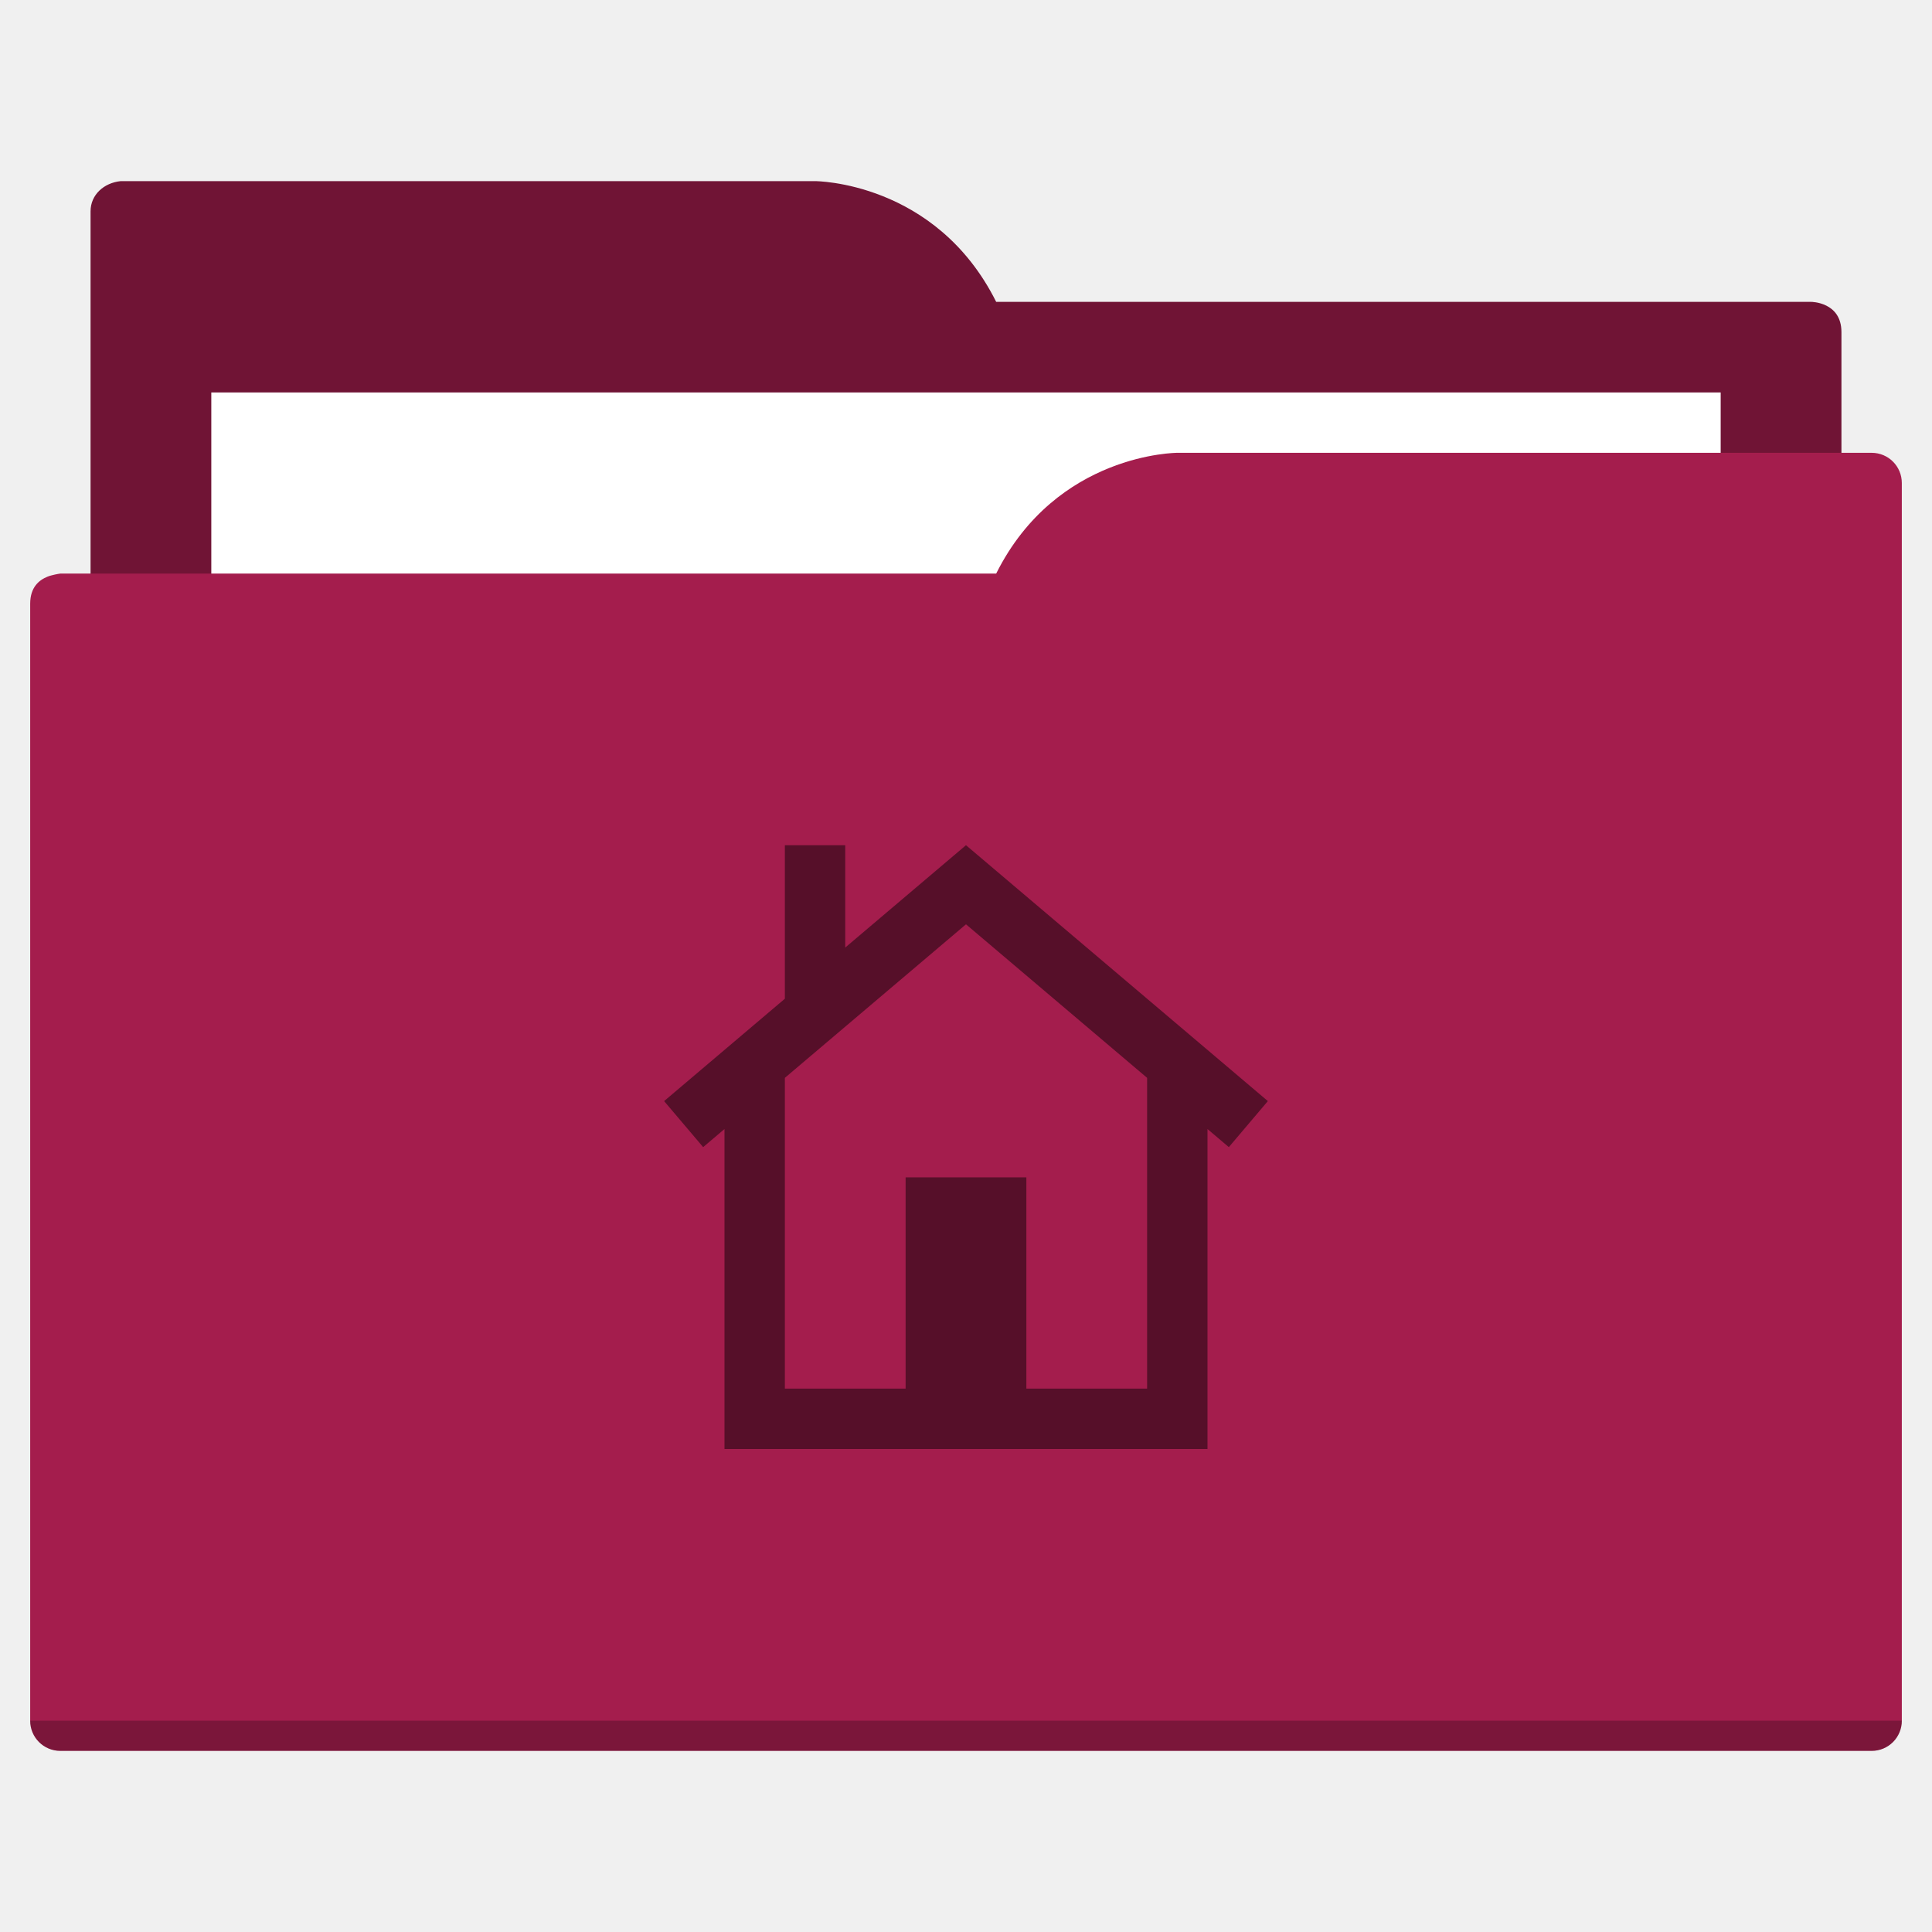
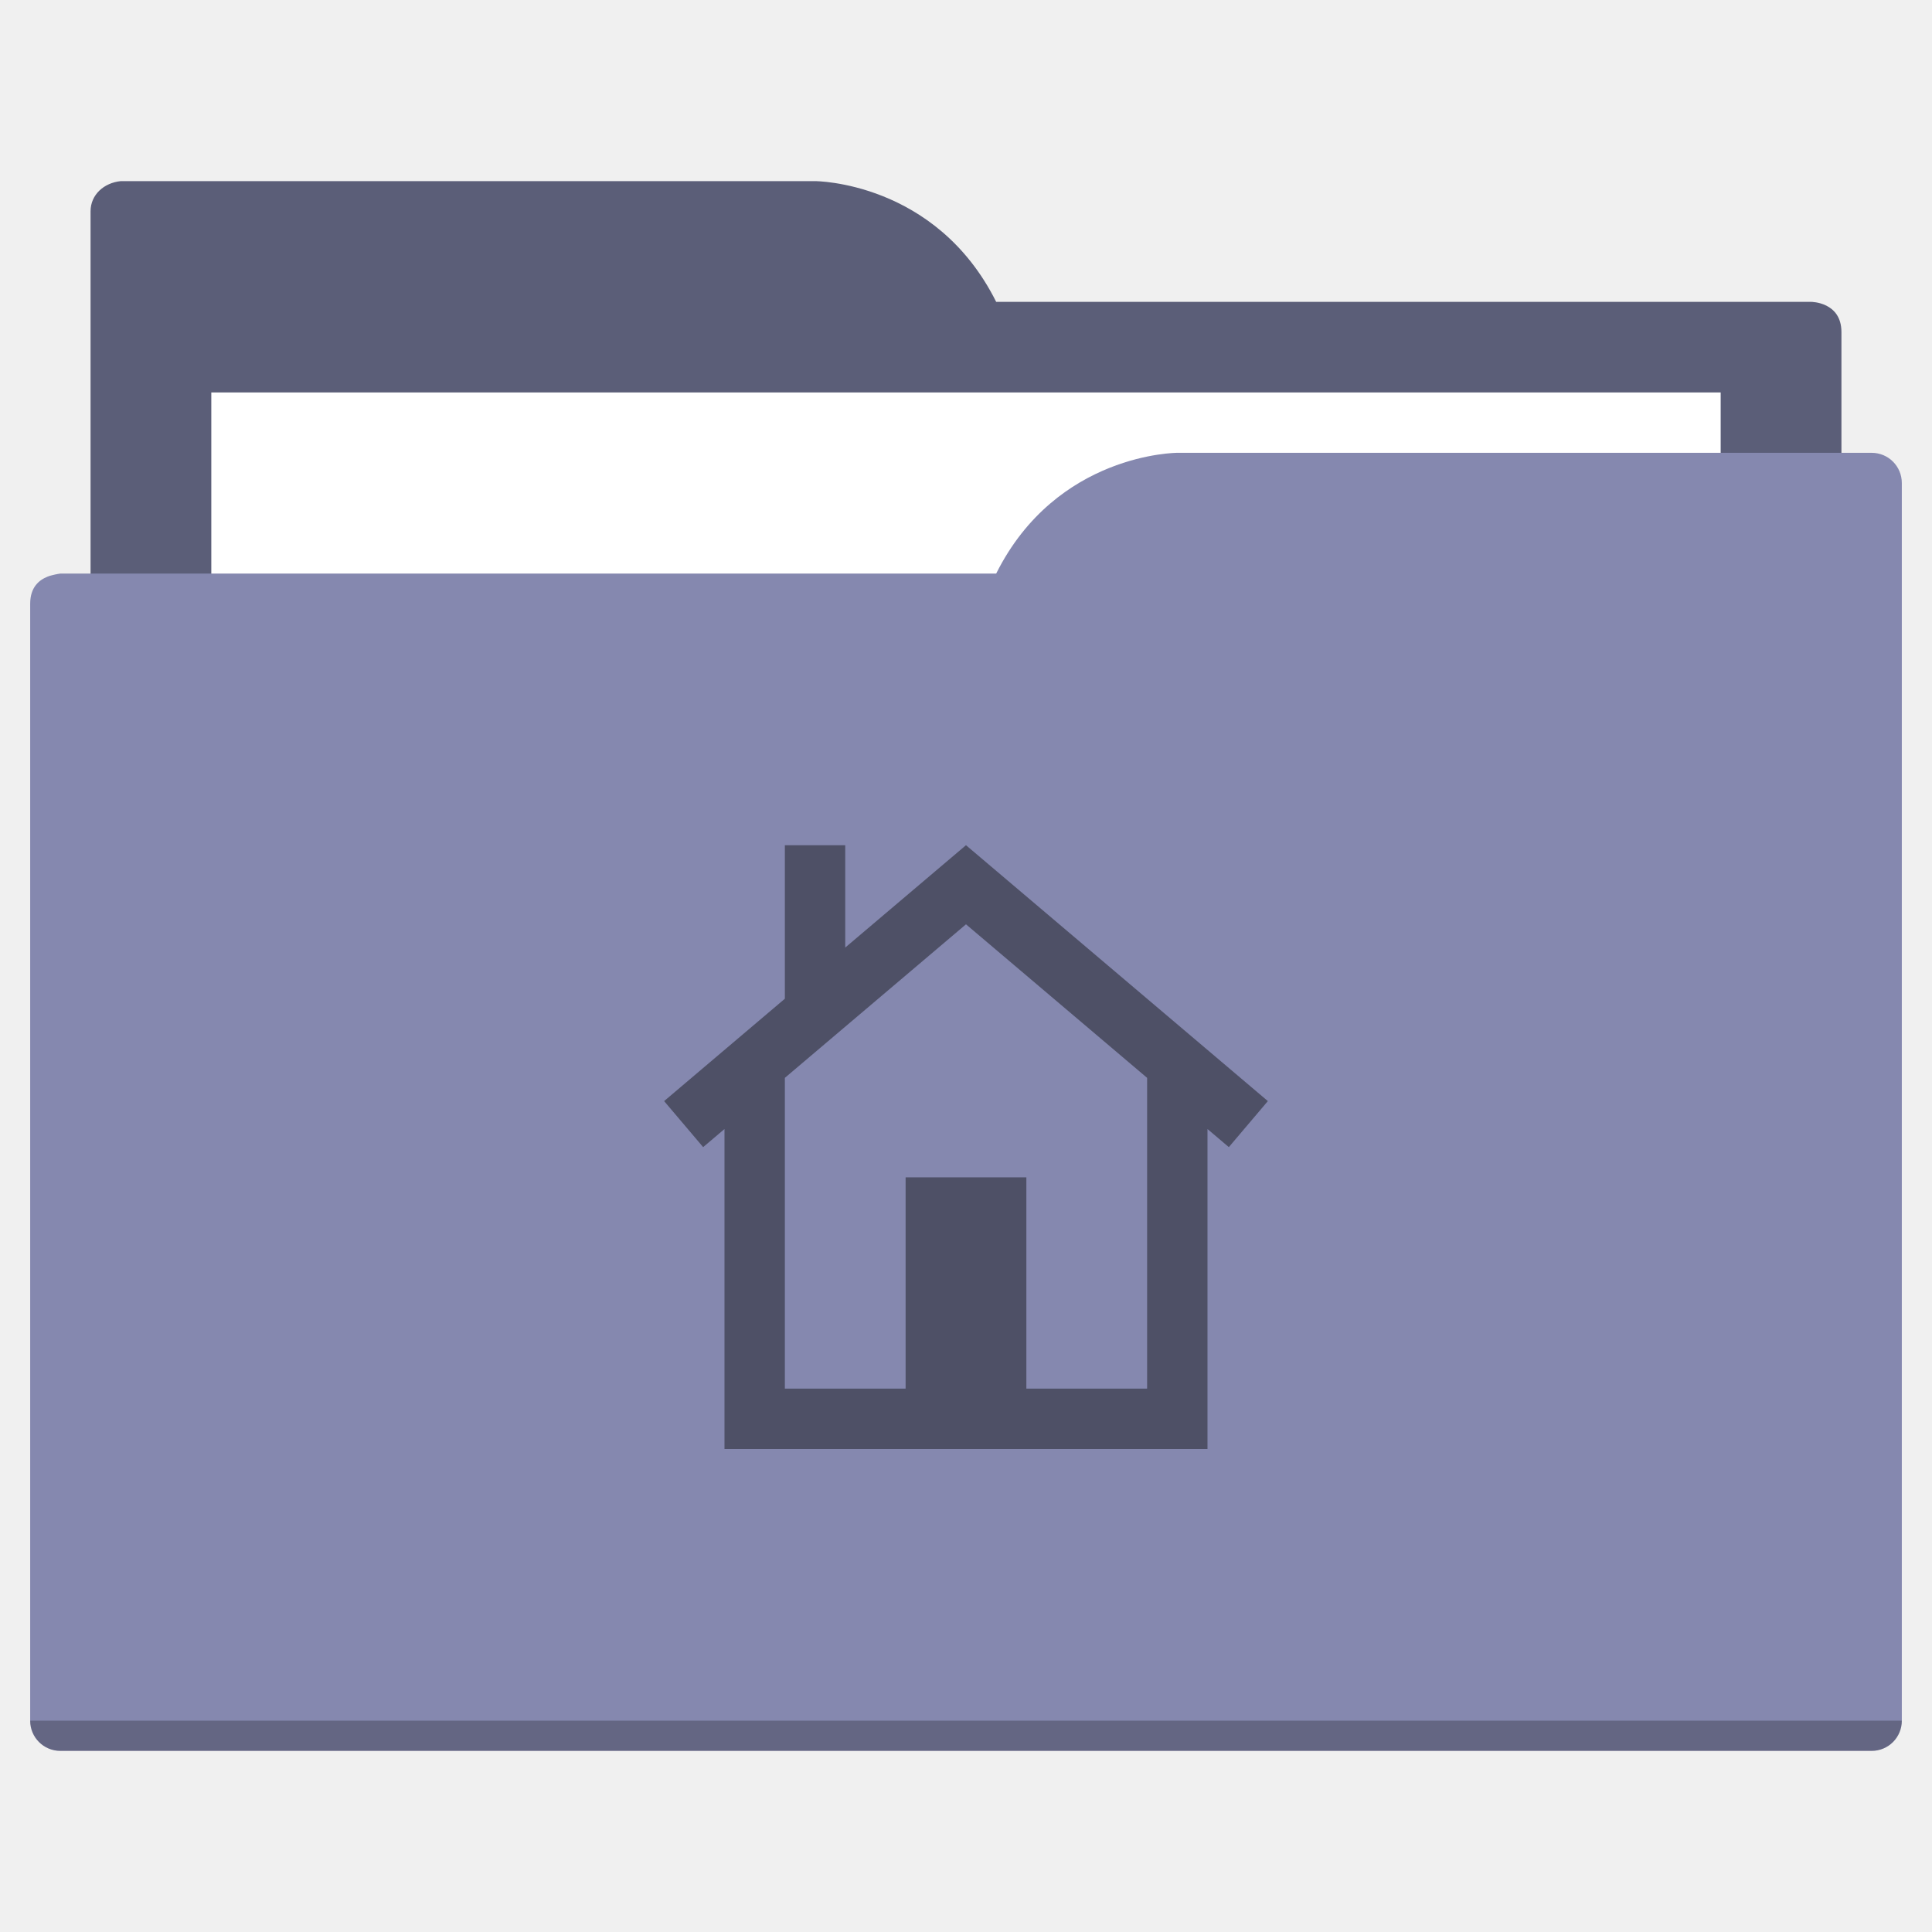
<svg xmlns="http://www.w3.org/2000/svg" width="64" height="64" id="svg5453" version="1.1" viewBox="0 0 64 64">
  <defs id="defs5455" />
  <g id="layer1" transform="translate(-384.5714,-483.798)">
-     <path style="fill:#701435;fill-opacity:1;fill-rule:evenodd;stroke:none;stroke-width:1px;stroke-linecap:butt;stroke-linejoin:miter;stroke-opacity:1" d="M 4 6 C 3.449 6.055 3 6.446 3 7 L 3 9 L 3 49 L 61 49 L 61 14 L 61 13 L 61 11 C 61 10 60 10 60 10 L 58 10 L 37 10 L 33 10 C 31 6 27 6 27 6 L 5 6 L 4 6 z " transform="translate(384.5714,483.798)" id="folderTab-3" />
+     <path style="fill:#5b5e78;fill-opacity:1;fill-rule:evenodd;stroke:none;stroke-width:1px;stroke-linecap:butt;stroke-linejoin:miter;stroke-opacity:1" d="M 4 6 C 3.449 6.055 3 6.446 3 7 L 3 9 L 3 49 L 61 49 L 61 14 L 61 13 L 61 11 C 61 10 60 10 60 10 L 58 10 L 37 10 L 33 10 C 31 6 27 6 27 6 L 5 6 L 4 6 z " transform="translate(384.5714,483.798)" id="folderTab-3" />
    <path style="color:#000000;text-decoration:none;text-decoration-line:none;text-decoration-style:solid;text-decoration-color:#000000;white-space:normal;clip-rule:nonzero;display:inline;overflow:visible;visibility:visible;opacity:1;isolation:auto;mix-blend-mode:normal;color-interpolation:sRGB;color-interpolation-filters:linearRGB;solid-color:#000000;solid-opacity:1;fill:#ffffff;fill-opacity:1;fill-rule:nonzero;stroke:none;stroke-width:1;stroke-linecap:butt;stroke-linejoin:miter;stroke-miterlimit:4;stroke-dasharray:none;stroke-dashoffset:0;stroke-opacity:1;color-rendering:auto;image-rendering:auto;shape-rendering:auto;text-rendering:auto;enable-background:accumulate" d="m 391.571,496.798 50,0 0,32 -50,0 z" id="folderPaper-6" />
-     <path style="fill:#a41d4d;fill-opacity:1;fill-rule:evenodd;stroke:none;stroke-width:1px;stroke-linecap:butt;stroke-linejoin:miter;stroke-opacity:1" d="M 39 15 C 39 15 35 15 33 19 L 29 19 L 4 19 L 2 19 C 2 19 1.868 19.017 1.711 19.059 C 1.665 19.073 1.619 19.081 1.576 19.102 C 1.302 19.211 1 19.445 1 20 L 1 22 L 1 23 L 1 57 C 1 57.554 1.446 58 2 58 L 62 58 C 62.554 58 63 57.554 63 57 L 63 18 L 63 16 C 63 15.446 62.554 15 62 15 L 61 15 L 39 15 z " transform="translate(384.5714,483.798)" id="folderFront-2" />
+     <path style="fill:#8588af;fill-opacity:1;fill-rule:evenodd;stroke:none;stroke-width:1px;stroke-linecap:butt;stroke-linejoin:miter;stroke-opacity:1" d="M 39 15 C 39 15 35 15 33 19 L 29 19 L 4 19 L 2 19 C 2 19 1.868 19.017 1.711 19.059 C 1.665 19.073 1.619 19.081 1.576 19.102 C 1.302 19.211 1 19.445 1 20 L 1 22 L 1 23 L 1 57 C 1 57.554 1.446 58 2 58 L 62 58 C 62.554 58 63 57.554 63 57 L 63 18 L 63 16 C 63 15.446 62.554 15 62 15 L 61 15 L 39 15 z " transform="translate(384.5714,483.798)" id="folderFront-2" />
    <path style="opacity:0.25;fill:#000000;fill-opacity:1;stroke:none" d="m 385.571,540.798 c 0,0.554 0.446,1 1,1 l 60,0 c 0.554,0 1,-0.446 1,-1 z" id="folderShadow-9" />
-     <path style="color:#000000;text-decoration:none;text-decoration-line:none;text-decoration-style:solid;text-decoration-color:#000000;white-space:normal;clip-rule:nonzero;display:inline;overflow:visible;visibility:visible;opacity:1;isolation:auto;mix-blend-mode:normal;color-interpolation:sRGB;color-interpolation-filters:linearRGB;solid-color:#000000;solid-opacity:1;fill:#560f29;fill-opacity:1;fill-rule:nonzero;stroke:none;stroke-width:1;stroke-linecap:butt;stroke-linejoin:miter;stroke-miterlimit:4;stroke-dasharray:none;stroke-dashoffset:0;stroke-opacity:1;color-rendering:auto;image-rendering:auto;shape-rendering:auto;text-rendering:auto;enable-background:accumulate" d="m 416.573,511.798 9.998,8.475 -1.293,1.525 -8.707,-7.381 -8.707,7.381 -1.293,-1.525 4,-3.391 0,-5.084 2,0 0,3.389 3.998,-3.389 0.002,0 0.002,0 z m 7.998,7 0,11 0,2 -6,0 -4,0 -6,0 0,-2 0,-11 2,0 0,11 4,0 0,-7 4,0 0,7 4,0 0,-11 z" id="folderGlyph" />
-     <rect style="color:#000000;clip-rule:nonzero;display:inline;overflow:visible;visibility:visible;opacity:1;isolation:auto;mix-blend-mode:normal;color-interpolation:sRGB;color-interpolation-filters:linearRGB;solid-color:#000000;solid-opacity:1;fill:#701435;fill-opacity:1;fill-rule:nonzero;stroke:none;stroke-width:1;stroke-linecap:butt;stroke-linejoin:miter;stroke-miterlimit:4;stroke-dasharray:none;stroke-dashoffset:0;stroke-opacity:1;color-rendering:auto;image-rendering:auto;shape-rendering:auto;text-rendering:auto;enable-background:accumulate" id="rect4157" width="5" height="5" x="377.571" y="483.798" />
-     <rect style="color:#000000;clip-rule:nonzero;display:inline;overflow:visible;visibility:visible;opacity:1;isolation:auto;mix-blend-mode:normal;color-interpolation:sRGB;color-interpolation-filters:linearRGB;solid-color:#000000;solid-opacity:1;fill:#a41d4d;fill-opacity:1;fill-rule:nonzero;stroke:none;stroke-width:1;stroke-linecap:butt;stroke-linejoin:miter;stroke-miterlimit:4;stroke-dasharray:none;stroke-dashoffset:0;stroke-opacity:1;color-rendering:auto;image-rendering:auto;shape-rendering:auto;text-rendering:auto;enable-background:accumulate" id="rect4157-5" width="5" height="5" x="377.571" y="491.798" />
-     <rect style="color:#000000;clip-rule:nonzero;display:inline;overflow:visible;visibility:visible;opacity:1;isolation:auto;mix-blend-mode:normal;color-interpolation:sRGB;color-interpolation-filters:linearRGB;solid-color:#000000;solid-opacity:1;fill:#560f29;fill-opacity:1;fill-rule:nonzero;stroke:none;stroke-width:1;stroke-linecap:butt;stroke-linejoin:miter;stroke-miterlimit:4;stroke-dasharray:none;stroke-dashoffset:0;stroke-opacity:1;color-rendering:auto;image-rendering:auto;shape-rendering:auto;text-rendering:auto;enable-background:accumulate" id="rect4157-8" width="5" height="5" x="377.571" y="499.798" />
+     <path style="color:#000000;text-decoration:none;text-decoration-line:none;text-decoration-style:solid;text-decoration-color:#000000;white-space:normal;clip-rule:nonzero;display:inline;overflow:visible;visibility:visible;opacity:1;isolation:auto;mix-blend-mode:normal;color-interpolation:sRGB;color-interpolation-filters:linearRGB;solid-color:#000000;solid-opacity:1;fill:#4e5066;fill-opacity:1;fill-rule:nonzero;stroke:none;stroke-width:1;stroke-linecap:butt;stroke-linejoin:miter;stroke-miterlimit:4;stroke-dasharray:none;stroke-dashoffset:0;stroke-opacity:1;color-rendering:auto;image-rendering:auto;shape-rendering:auto;text-rendering:auto;enable-background:accumulate" d="m 416.573,511.798 9.998,8.475 -1.293,1.525 -8.707,-7.381 -8.707,7.381 -1.293,-1.525 4,-3.391 0,-5.084 2,0 0,3.389 3.998,-3.389 0.002,0 0.002,0 z m 7.998,7 0,11 0,2 -6,0 -4,0 -6,0 0,-2 0,-11 2,0 0,11 4,0 0,-7 4,0 0,7 4,0 0,-11 z" id="folderGlyph" />
+     <rect style="color:#000000;clip-rule:nonzero;display:inline;overflow:visible;visibility:visible;opacity:1;isolation:auto;mix-blend-mode:normal;color-interpolation:sRGB;color-interpolation-filters:linearRGB;solid-color:#000000;solid-opacity:1;fill:#5b5e78;fill-opacity:1;fill-rule:nonzero;stroke:none;stroke-width:1;stroke-linecap:butt;stroke-linejoin:miter;stroke-miterlimit:4;stroke-dasharray:none;stroke-dashoffset:0;stroke-opacity:1;color-rendering:auto;image-rendering:auto;shape-rendering:auto;text-rendering:auto;enable-background:accumulate" id="rect4157" width="5" height="5" x="377.571" y="483.798" />
+     <rect style="color:#000000;clip-rule:nonzero;display:inline;overflow:visible;visibility:visible;opacity:1;isolation:auto;mix-blend-mode:normal;color-interpolation:sRGB;color-interpolation-filters:linearRGB;solid-color:#000000;solid-opacity:1;fill:#8588af;fill-opacity:1;fill-rule:nonzero;stroke:none;stroke-width:1;stroke-linecap:butt;stroke-linejoin:miter;stroke-miterlimit:4;stroke-dasharray:none;stroke-dashoffset:0;stroke-opacity:1;color-rendering:auto;image-rendering:auto;shape-rendering:auto;text-rendering:auto;enable-background:accumulate" id="rect4157-5" width="5" height="5" x="377.571" y="491.798" />
+     <rect style="color:#000000;clip-rule:nonzero;display:inline;overflow:visible;visibility:visible;opacity:1;isolation:auto;mix-blend-mode:normal;color-interpolation:sRGB;color-interpolation-filters:linearRGB;solid-color:#000000;solid-opacity:1;fill:#4e5066;fill-opacity:1;fill-rule:nonzero;stroke:none;stroke-width:1;stroke-linecap:butt;stroke-linejoin:miter;stroke-miterlimit:4;stroke-dasharray:none;stroke-dashoffset:0;stroke-opacity:1;color-rendering:auto;image-rendering:auto;shape-rendering:auto;text-rendering:auto;enable-background:accumulate" id="rect4157-8" width="5" height="5" x="377.571" y="499.798" />
  </g>
</svg>
